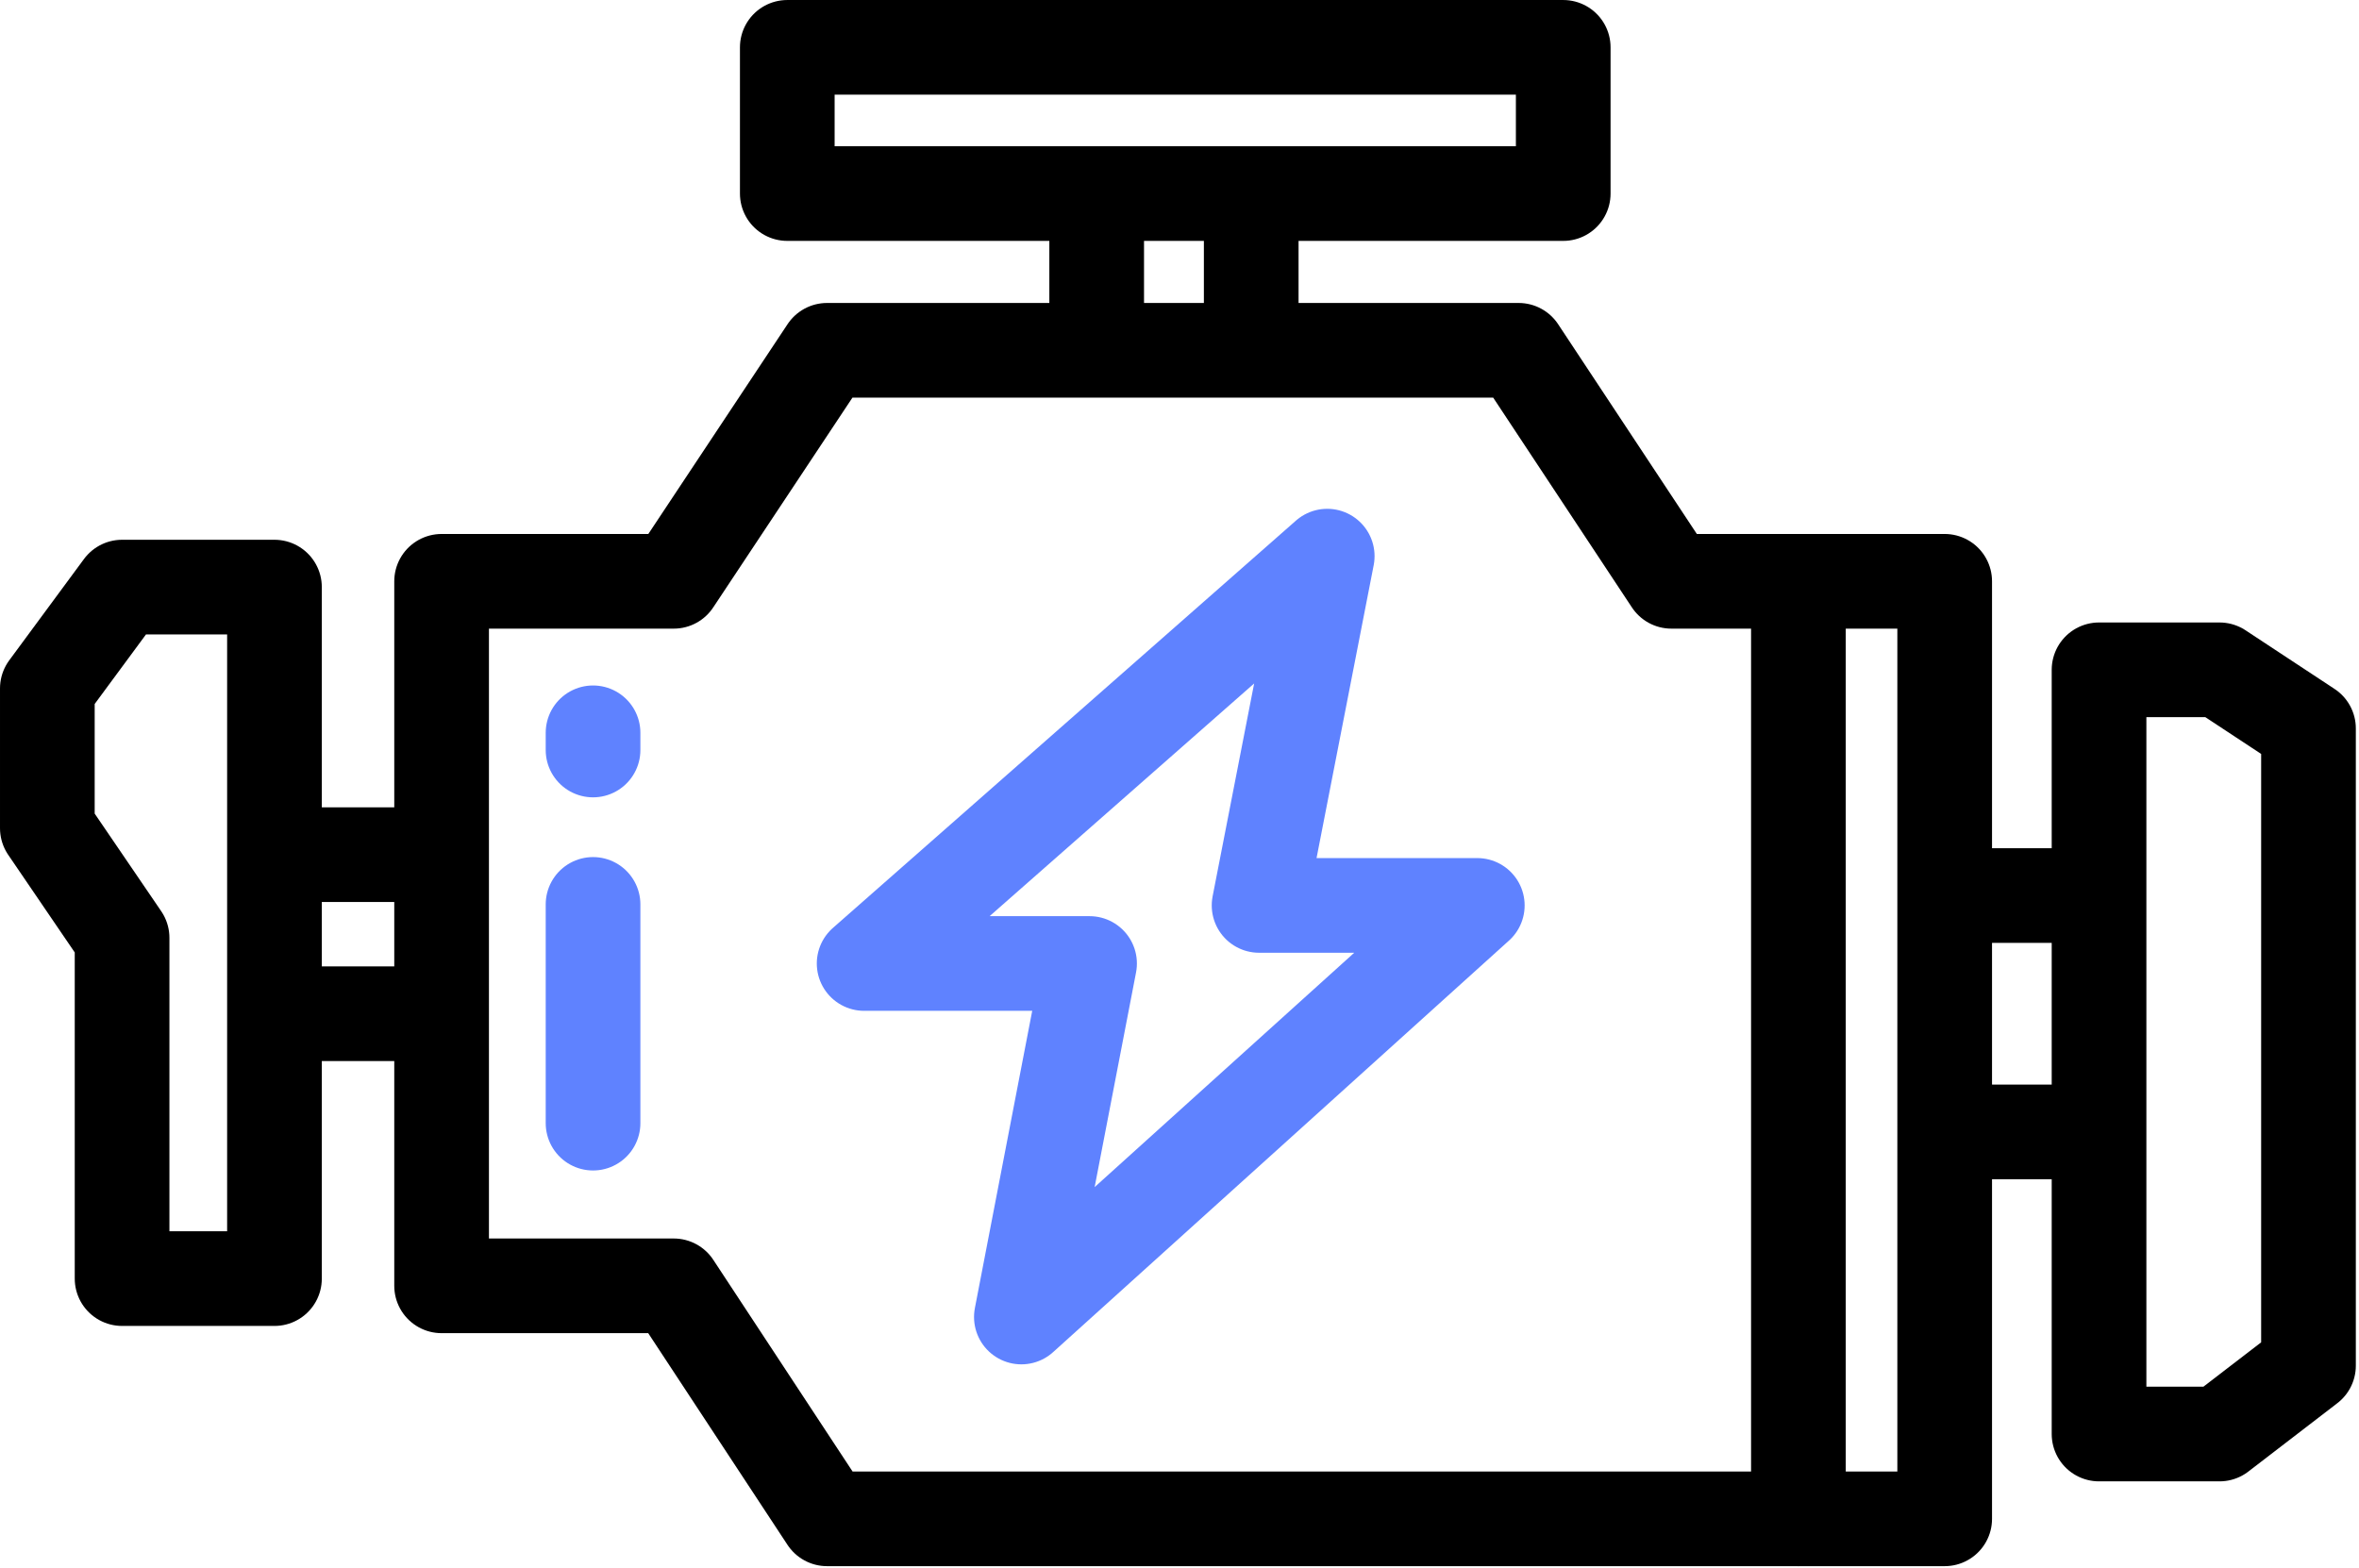
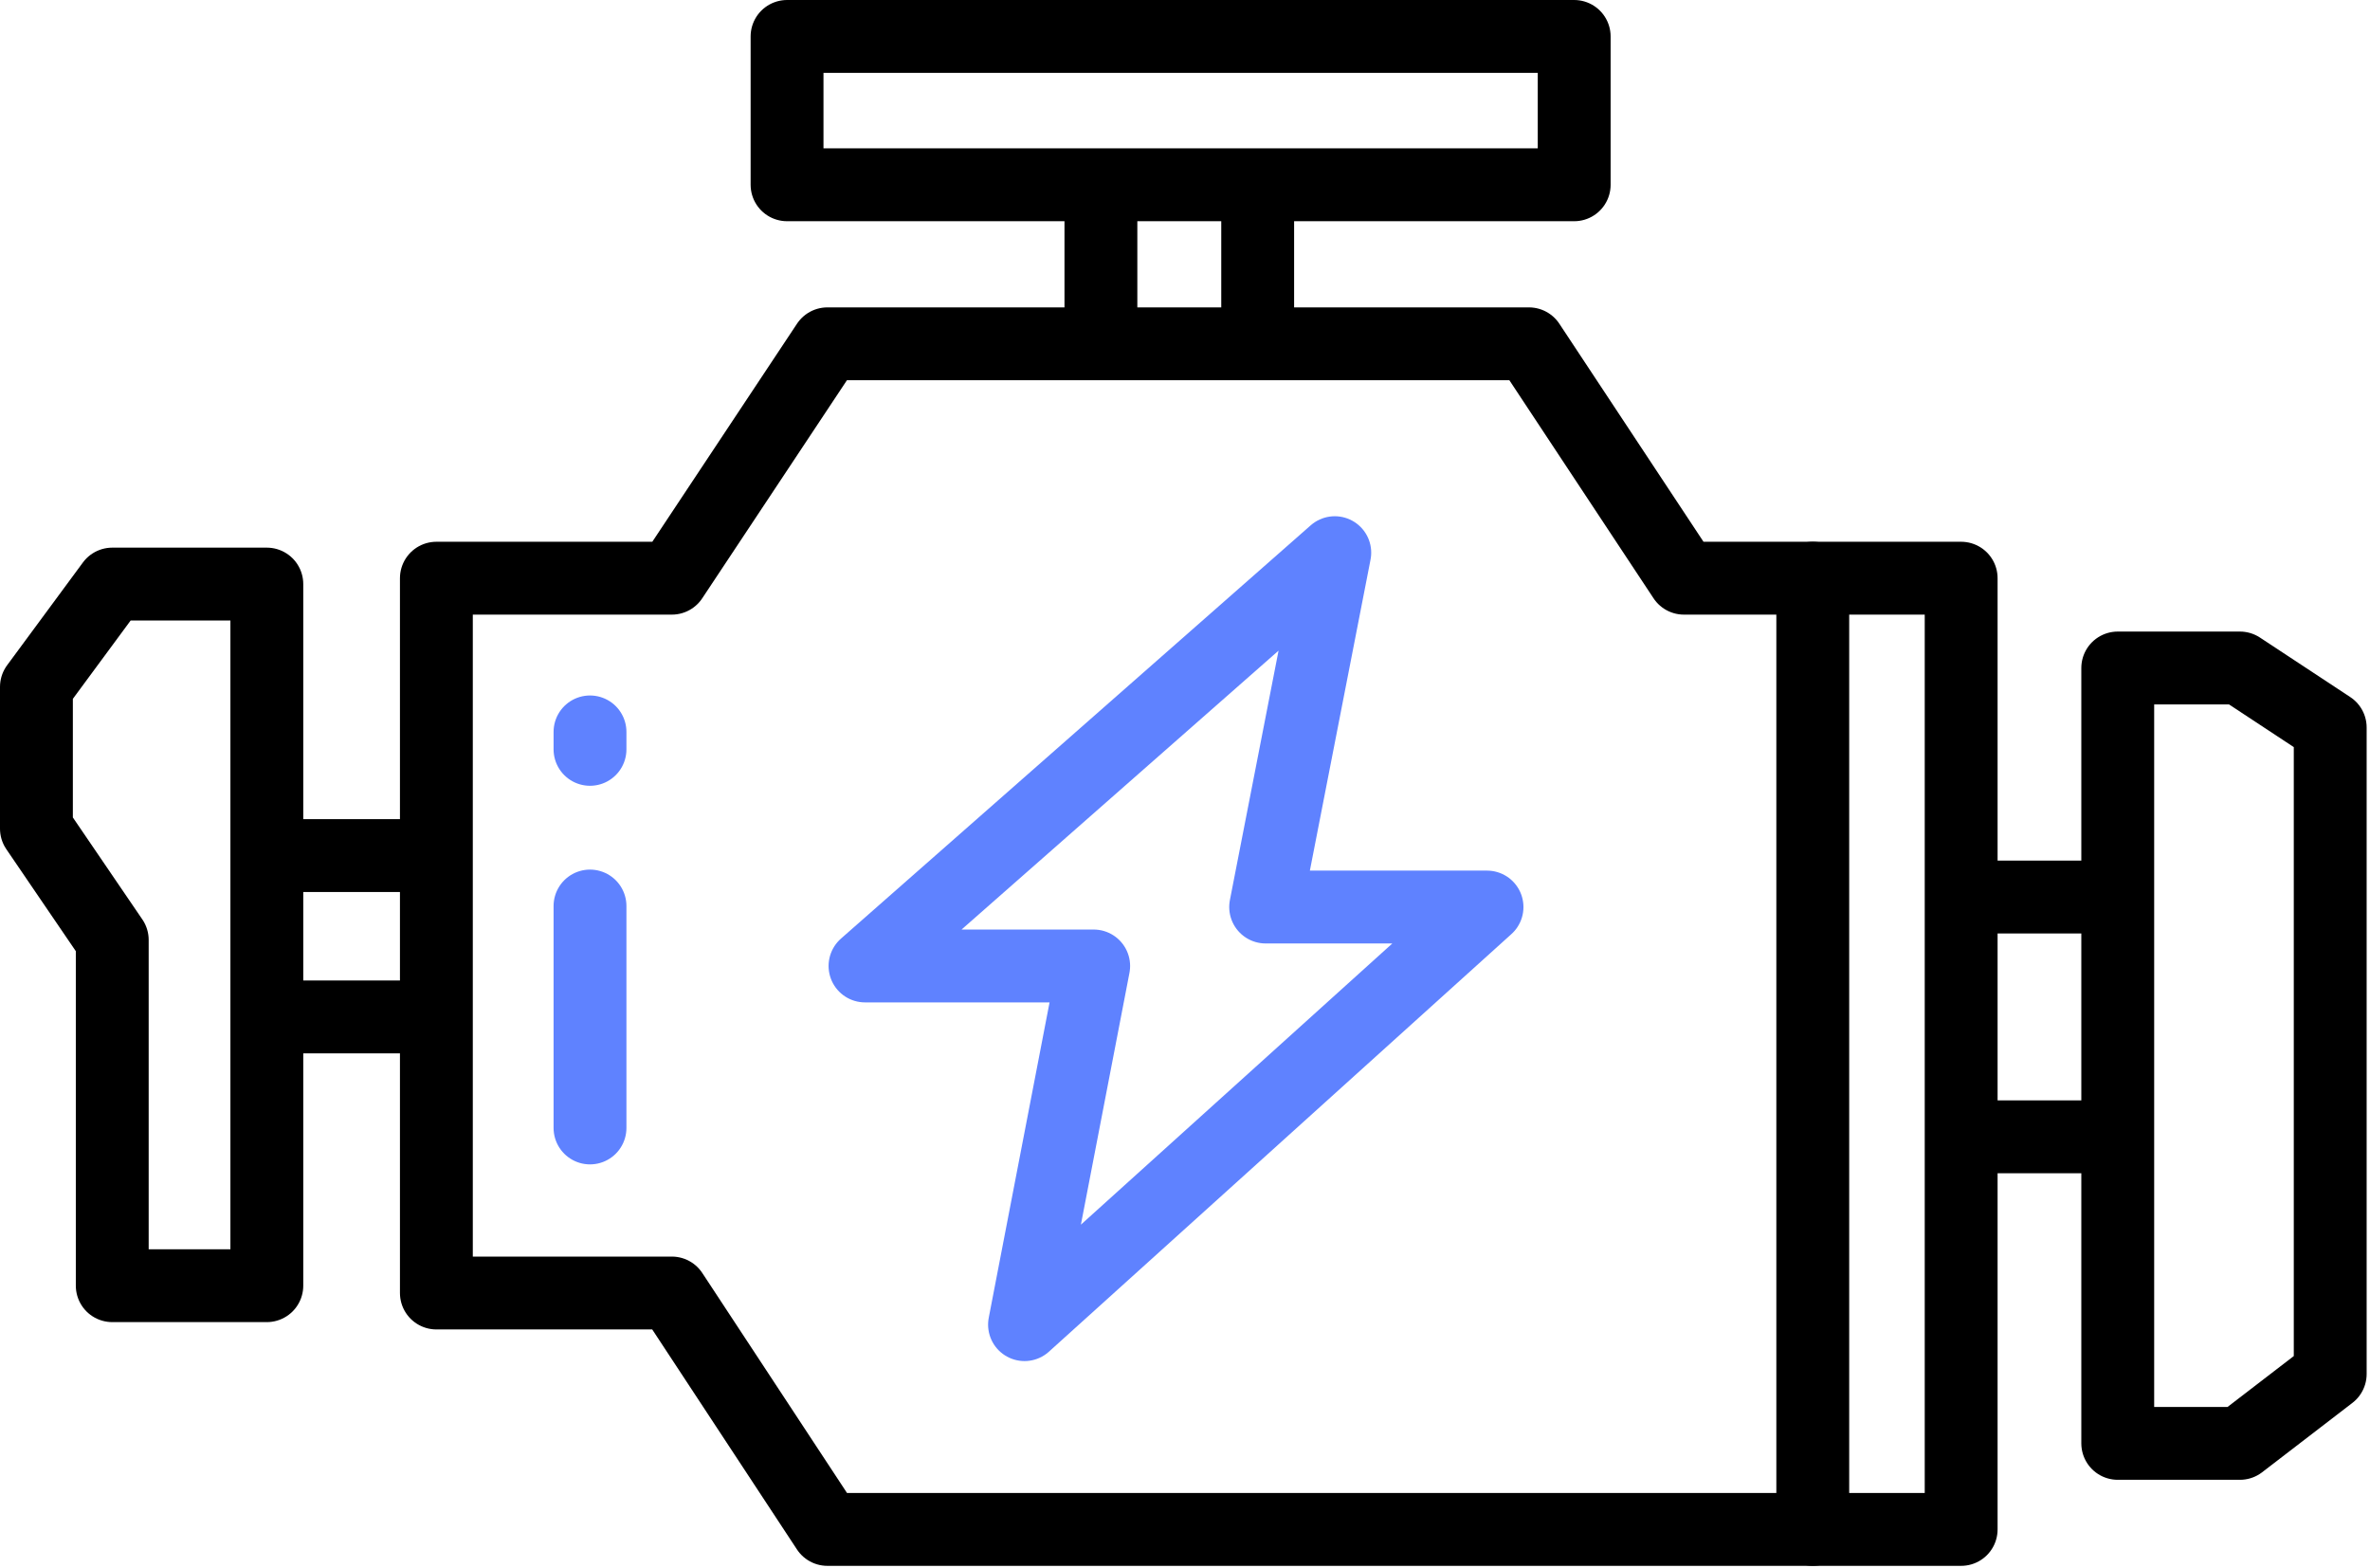
- <svg xmlns="http://www.w3.org/2000/svg" width="100%" height="100%" viewBox="0 0 519 345" version="1.1" xml:space="preserve" style="fill-rule:evenodd;clip-rule:evenodd;stroke-linecap:round;stroke-linejoin:round;stroke-miterlimit:1.5;">
-   <g transform="matrix(1,0,0,1,-242.09,-328.465)">
-     <g>
+ <svg xmlns="http://www.w3.org/2000/svg" width="100%" height="100%" viewBox="0 0 514 340" version="1.1" xml:space="preserve" style="fill-rule:evenodd;clip-rule:evenodd;stroke-linecap:round;stroke-linejoin:round;stroke-miterlimit:1.5;">
+   <g transform="matrix(1,0,0,1,-2.516,-2.517)">
+     <g transform="matrix(1,0,0,1,-242.09,-328.465)">
      <g>
-         <path d="M339.247,456.378L390.317,456.378L424.046,405.547L576.203,405.547L609.81,456.378L669.937,456.378L669.937,662.676L424.046,662.676L390.317,611.405L339.247,611.405L339.247,456.378Z" style="fill:none;stroke:black;stroke-width:20.83px;" />
-         <path d="M637.755,456.378L637.755,662.676" style="fill:none;stroke:black;stroke-width:20.83px;" />
-         <path d="M307.488,516.532L337.637,516.532" style="fill:none;stroke:black;stroke-width:20.83px;" />
-         <g transform="matrix(1,0,0,1,0,35)">
-           <path d="M307.488,516.532L337.637,516.532" style="fill:none;stroke:black;stroke-width:20.83px;" />
+         <g>
+           <path d="M339.247,456.378L390.317,456.378L424.046,405.547L576.203,405.547L609.81,456.378L669.937,456.378L669.937,662.676L424.046,662.676L390.317,611.405L339.247,611.405L339.247,456.378Z" style="fill:none;stroke:black;stroke-width:15.8px;" />
+           <path d="M637.755,456.378L637.755,662.676" style="fill:none;stroke:black;stroke-width:15.8px;" />
+           <path d="M307.488,516.532L337.637,516.532" style="fill:none;stroke:black;stroke-width:15.8px;" />
+           <g transform="matrix(1,0,0,1,0,35)">
+             <path d="M307.488,516.532L337.637,516.532" style="fill:none;stroke:black;stroke-width:15.8px;" />
+           </g>
+           <path d="M302.475,457.653L302.475,609.816L268.95,609.816L268.95,534.833L252.506,510.705L252.506,479.946L268.95,457.653L302.475,457.653Z" style="fill:none;stroke:black;stroke-width:15.8px;" />
+           <g transform="matrix(1,0,0,1,364,9)">
+             <path d="M307.488,516.532L337.637,516.532" style="fill:none;stroke:black;stroke-width:15.8px;" />
+           </g>
+           <g transform="matrix(1,0,0,1,364,61)">
+             <path d="M307.488,516.532L337.637,516.532" style="fill:none;stroke:black;stroke-width:15.8px;" />
+           </g>
+           <path d="M703.898,475.853L703.898,644.016L730.398,644.016L749.978,628.97L749.978,488.756L730.398,475.853L703.898,475.853Z" style="fill:none;stroke:black;stroke-width:15.8px;" />
+           <rect x="415.3" y="338.882" width="170.713" height="32.175" style="fill:none;stroke:black;stroke-width:15.8px;" />
+           <g transform="matrix(1,0,0,1,-1,0)">
+             <path d="M484.369,374.526L484.369,404.817" style="fill:none;stroke:black;stroke-width:15.8px;" />
+           </g>
+           <g transform="matrix(1,0,0,1,33,0)">
+             <path d="M484.369,374.526L484.369,404.817" style="fill:none;stroke:black;stroke-width:15.8px;" />
+           </g>
        </g>
-         <path d="M302.475,457.653L302.475,609.816L268.95,609.816L268.95,534.833L252.506,510.705L252.506,479.946L268.95,457.653L302.475,457.653Z" style="fill:none;stroke:black;stroke-width:20.83px;" />
-         <g transform="matrix(1,0,0,1,364,9)">
-           <path d="M307.488,516.532L337.637,516.532" style="fill:none;stroke:black;stroke-width:20.83px;" />
+         <g>
+           <path d="M534.09,450.841L432.207,540.478L481.802,540.478L466.801,618.267L567.108,527.697L519.098,527.697L534.09,450.841Z" style="fill:none;stroke:rgb(95,130,255);stroke-width:15.8px;" />
+           <path d="M372.565,527.476L372.565,575.609" style="fill:none;stroke:rgb(95,130,255);stroke-width:15.8px;" />
+           <path d="M372.565,489.716L372.565,493.5" style="fill:none;stroke:rgb(95,130,255);stroke-width:15.8px;" />
        </g>
-         <g transform="matrix(1,0,0,1,364,61)">
-           <path d="M307.488,516.532L337.637,516.532" style="fill:none;stroke:black;stroke-width:20.83px;" />
-         </g>
-         <path d="M703.898,475.853L703.898,644.016L730.398,644.016L749.978,628.97L749.978,488.756L730.398,475.853L703.898,475.853Z" style="fill:none;stroke:black;stroke-width:20.83px;" />
-         <rect x="415.3" y="338.882" width="170.713" height="32.175" style="fill:none;stroke:black;stroke-width:20.83px;" />
-         <g transform="matrix(1,0,0,1,-1,0)">
-           <path d="M484.369,374.526L484.369,404.817" style="fill:none;stroke:black;stroke-width:20.83px;" />
-         </g>
-         <g transform="matrix(1,0,0,1,33,0)">
-           <path d="M484.369,374.526L484.369,404.817" style="fill:none;stroke:black;stroke-width:20.83px;" />
-         </g>
-       </g>
-       <g>
-         <path d="M534.09,450.841L432.207,540.478L481.802,540.478L466.801,618.267L567.108,527.697L519.098,527.697L534.09,450.841Z" style="fill:none;stroke:rgb(95,130,255);stroke-width:20.83px;" />
-         <path d="M372.565,527.476L372.565,575.609" style="fill:none;stroke:rgb(95,130,255);stroke-width:20.83px;" />
-         <path d="M372.565,489.716L372.565,493.5" style="fill:none;stroke:rgb(95,130,255);stroke-width:20.83px;" />
      </g>
    </g>
  </g>
</svg>
